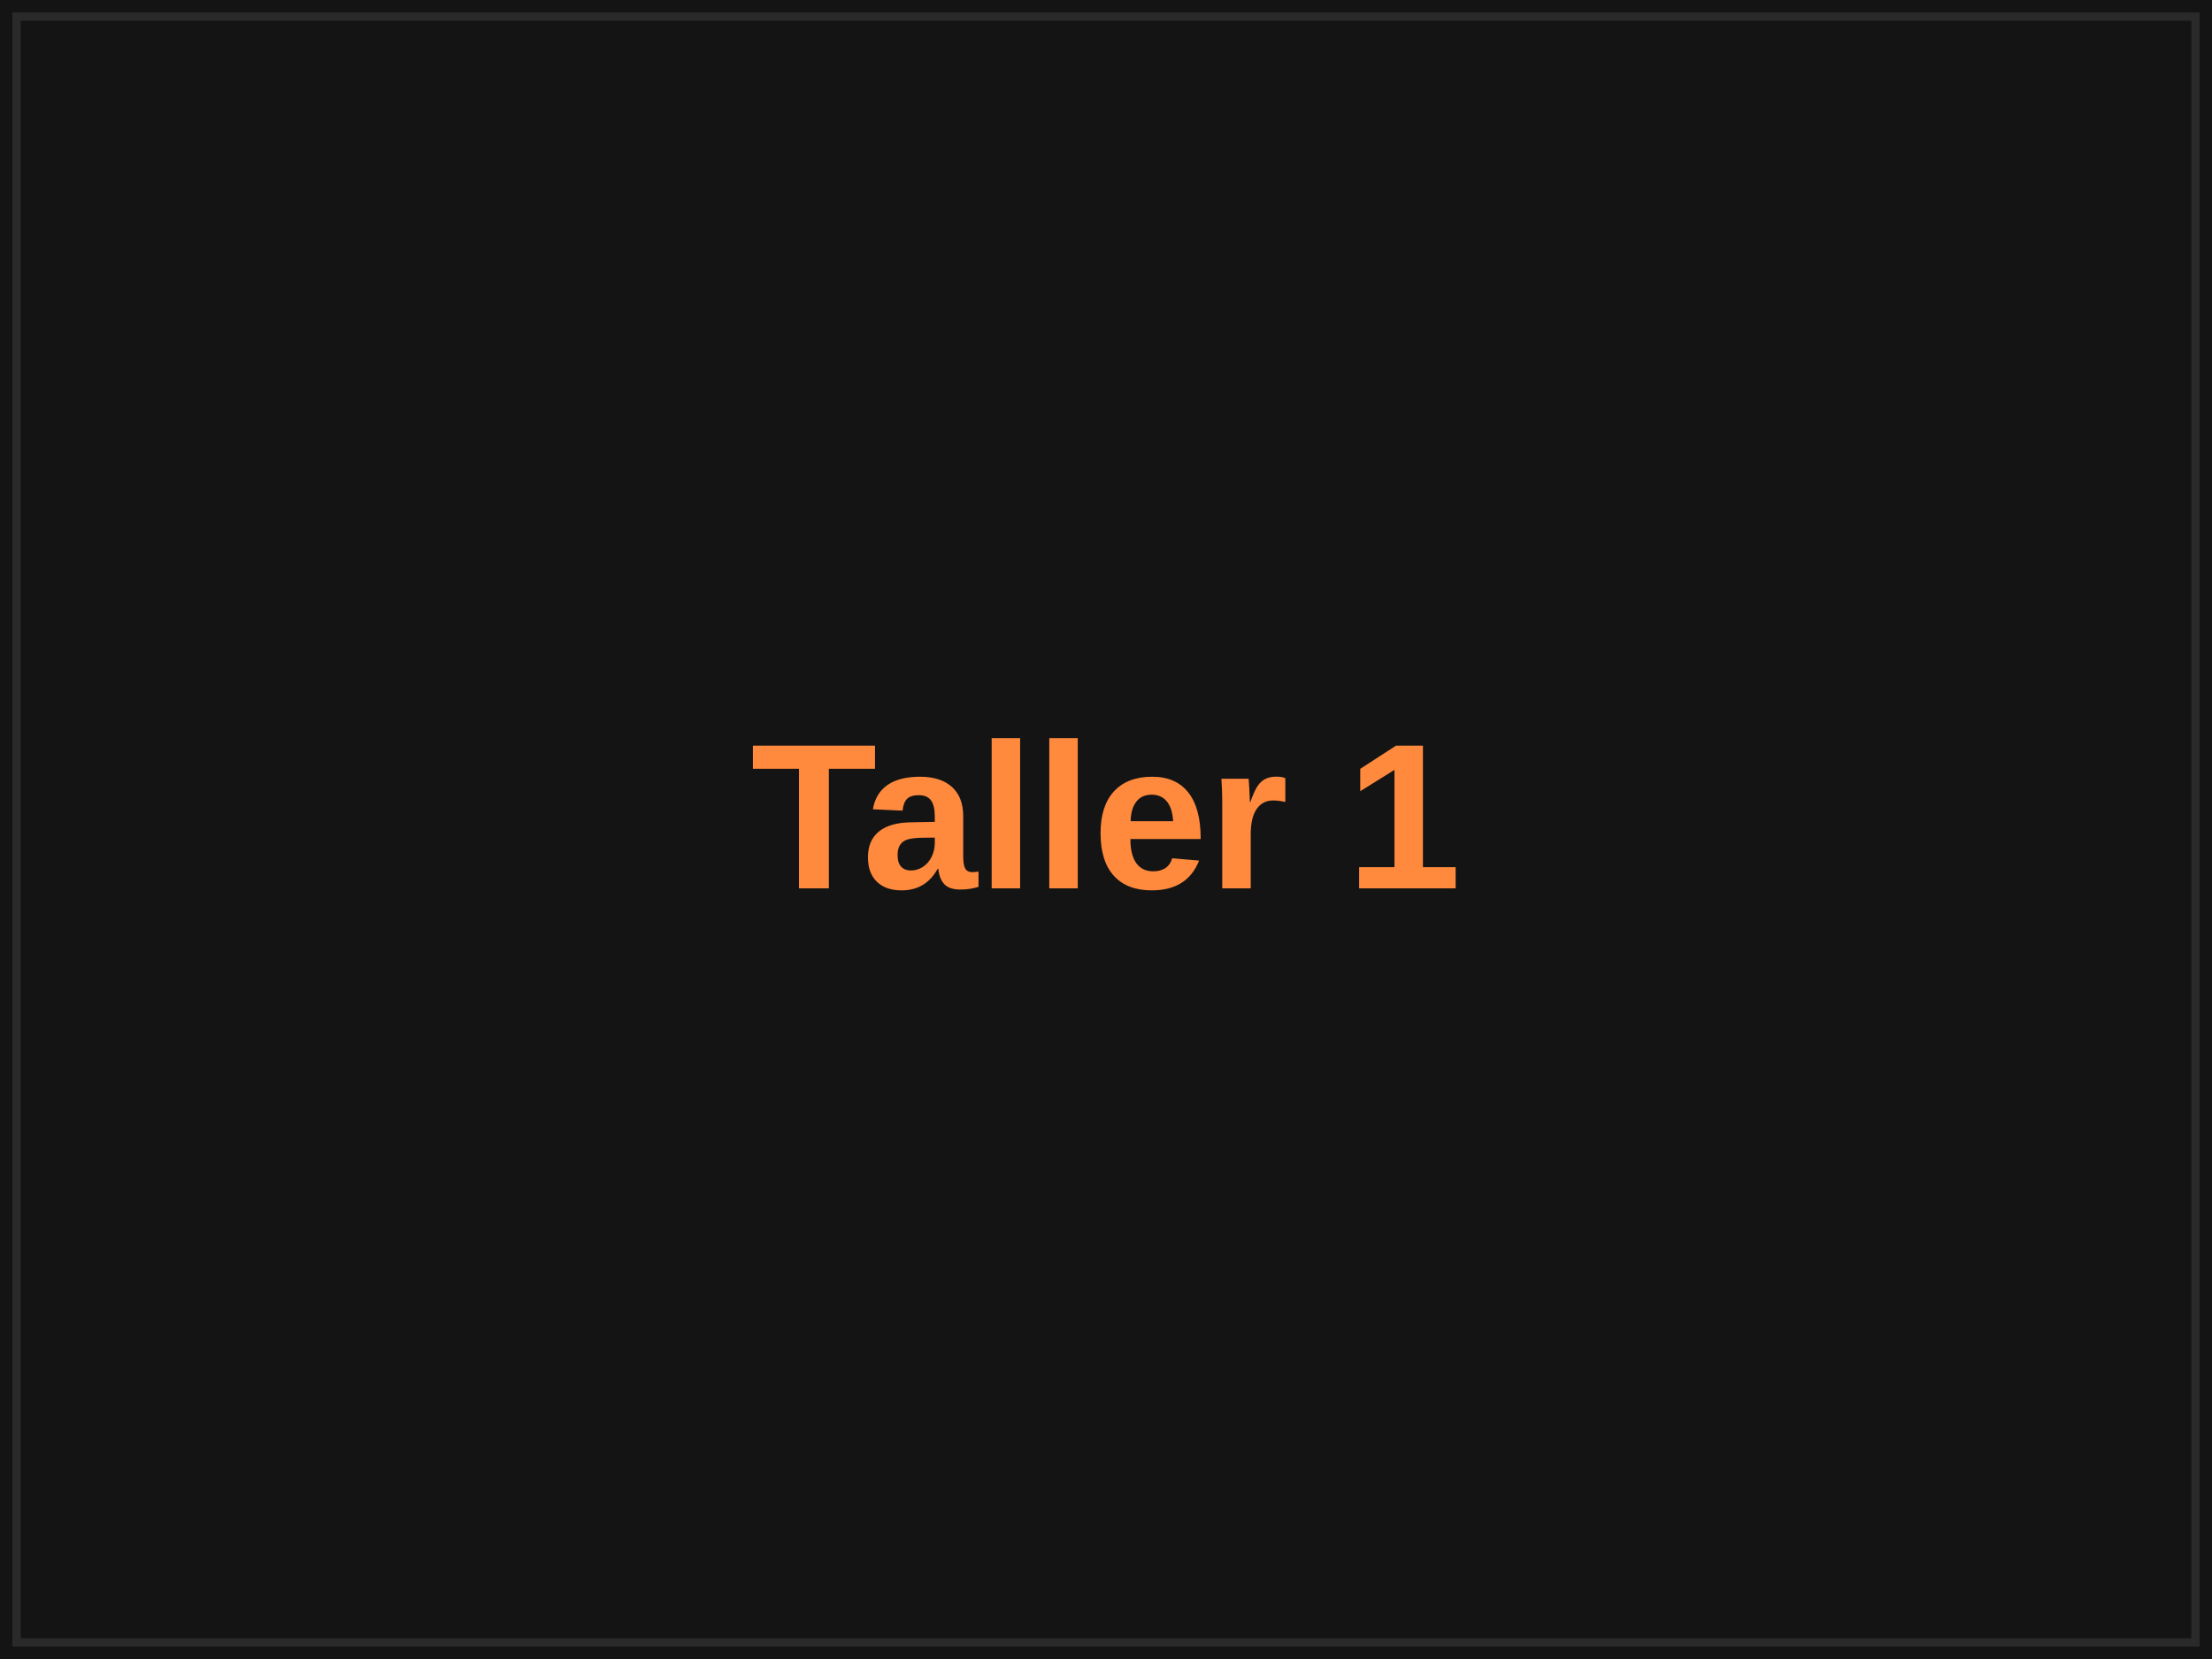
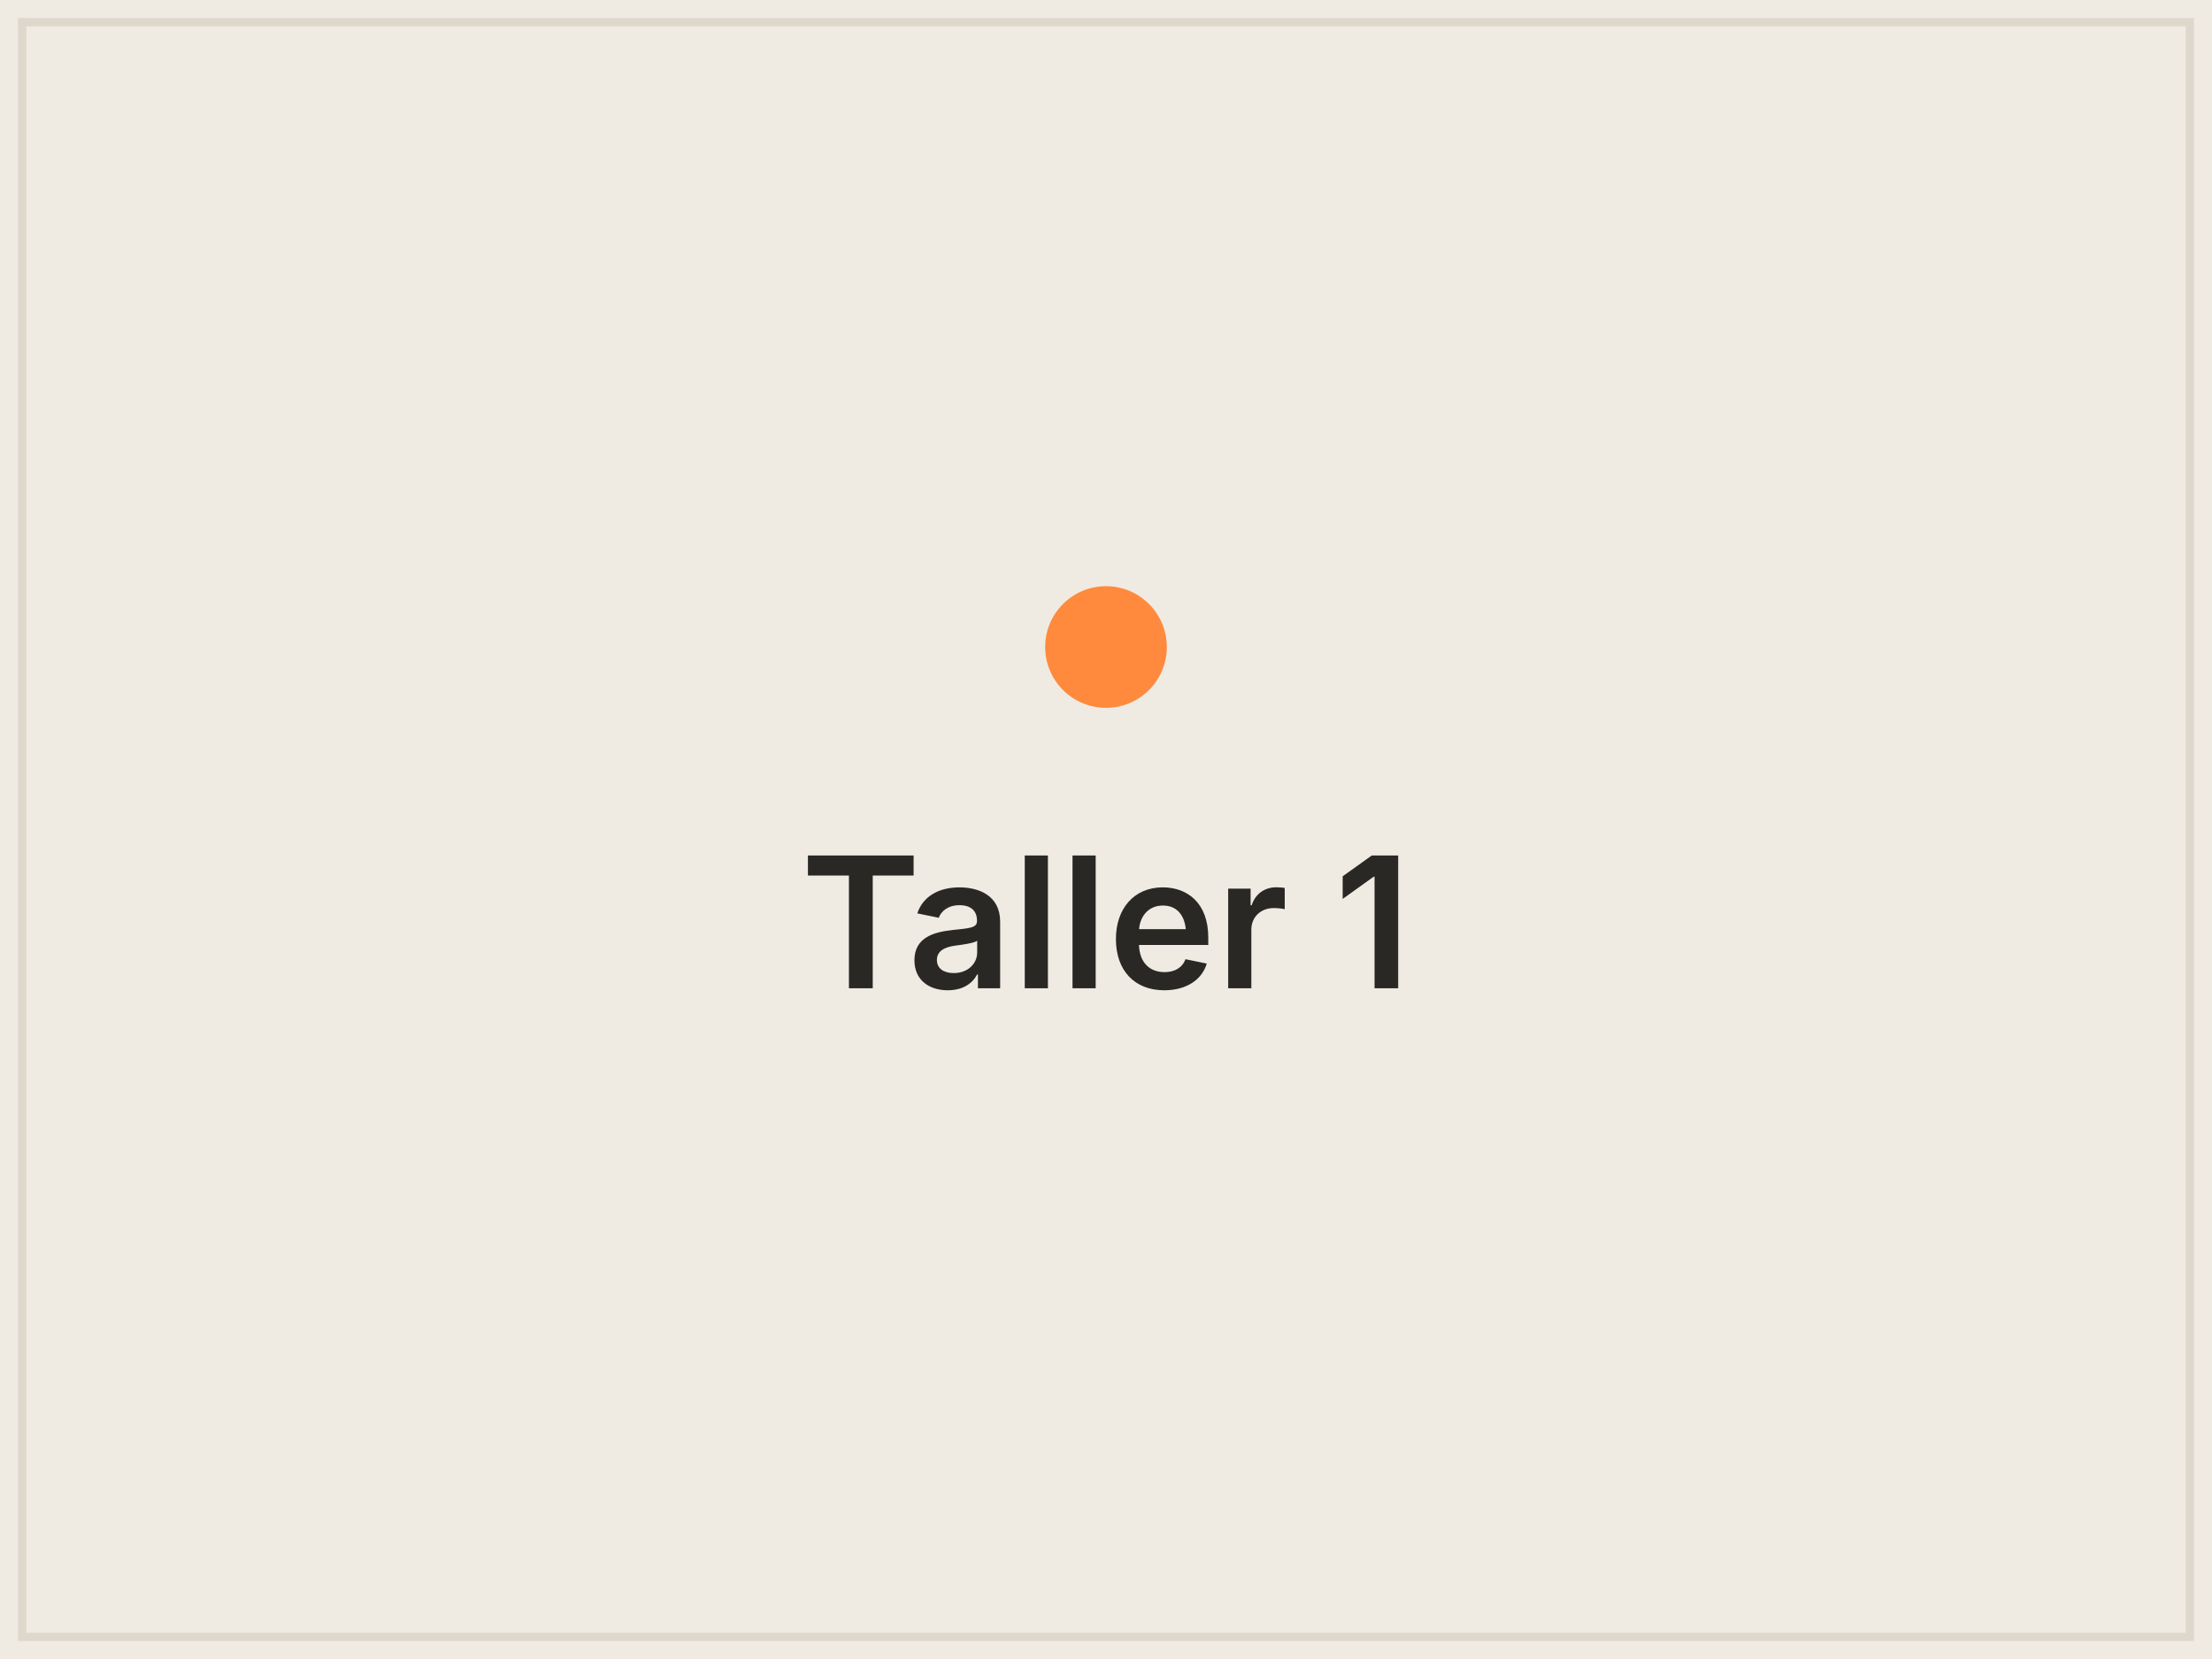
<svg xmlns="http://www.w3.org/2000/svg" width="800" height="600" viewBox="0 0 800 600" role="img" aria-label="Taller 1">
-   <rect width="100%" height="100%" fill="#141414" />
-   <rect x="6" y="6" width="788" height="588" fill="none" stroke="#2a2a2a" stroke-width="3" />
-   <text x="50%" y="50%" fill="#FF8A3D" font-family="Fredoka, Arial, sans-serif" font-size="75" font-weight="600" text-anchor="middle" dominant-baseline="middle">Taller 1</text>
+   <rect width="100%" height="100%" fill="#EFEBE3" />
+   <rect x="8" y="8" width="784" height="584" fill="none" stroke="#DED8CC" stroke-width="3" />
+   <circle cx="400" cy="234" r="22" fill="#FF8A3D" />
+   <text x="50%" y="50%" fill="#2A2824" font-family="Inter, Arial, sans-serif" font-size="66" font-weight="600" text-anchor="middle" dominant-baseline="middle" dy="33">Taller 1</text>
</svg>
